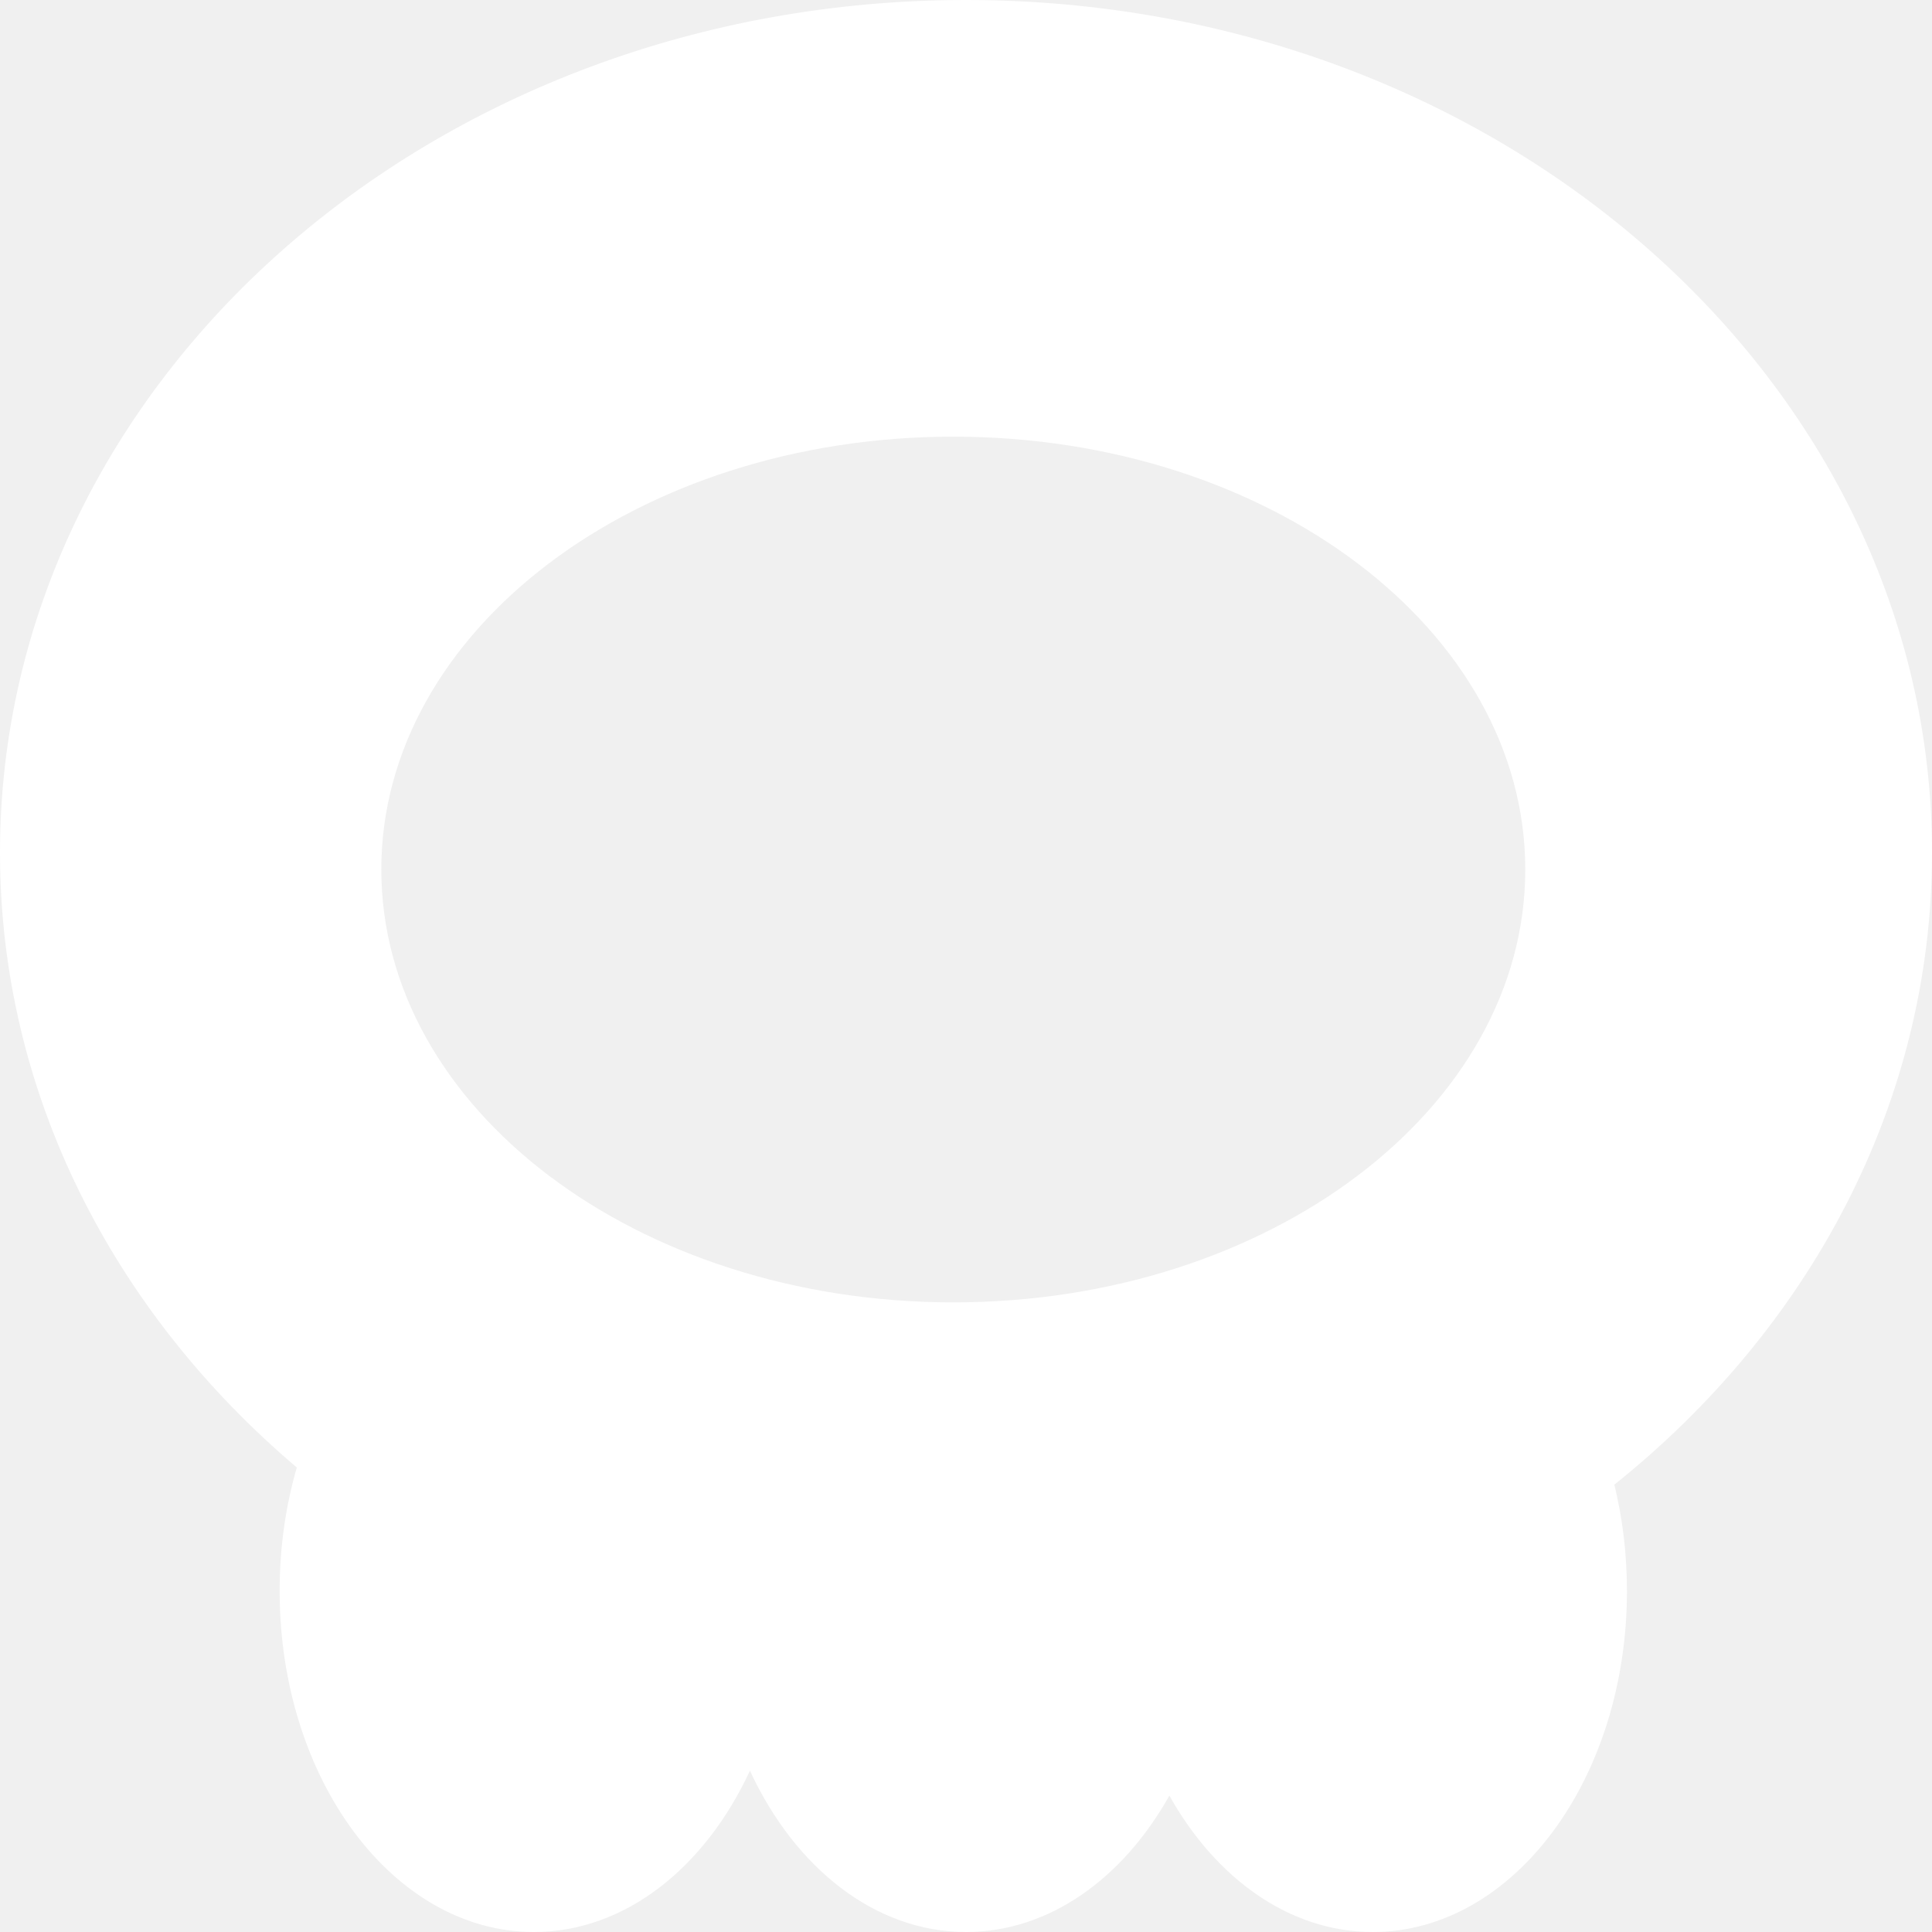
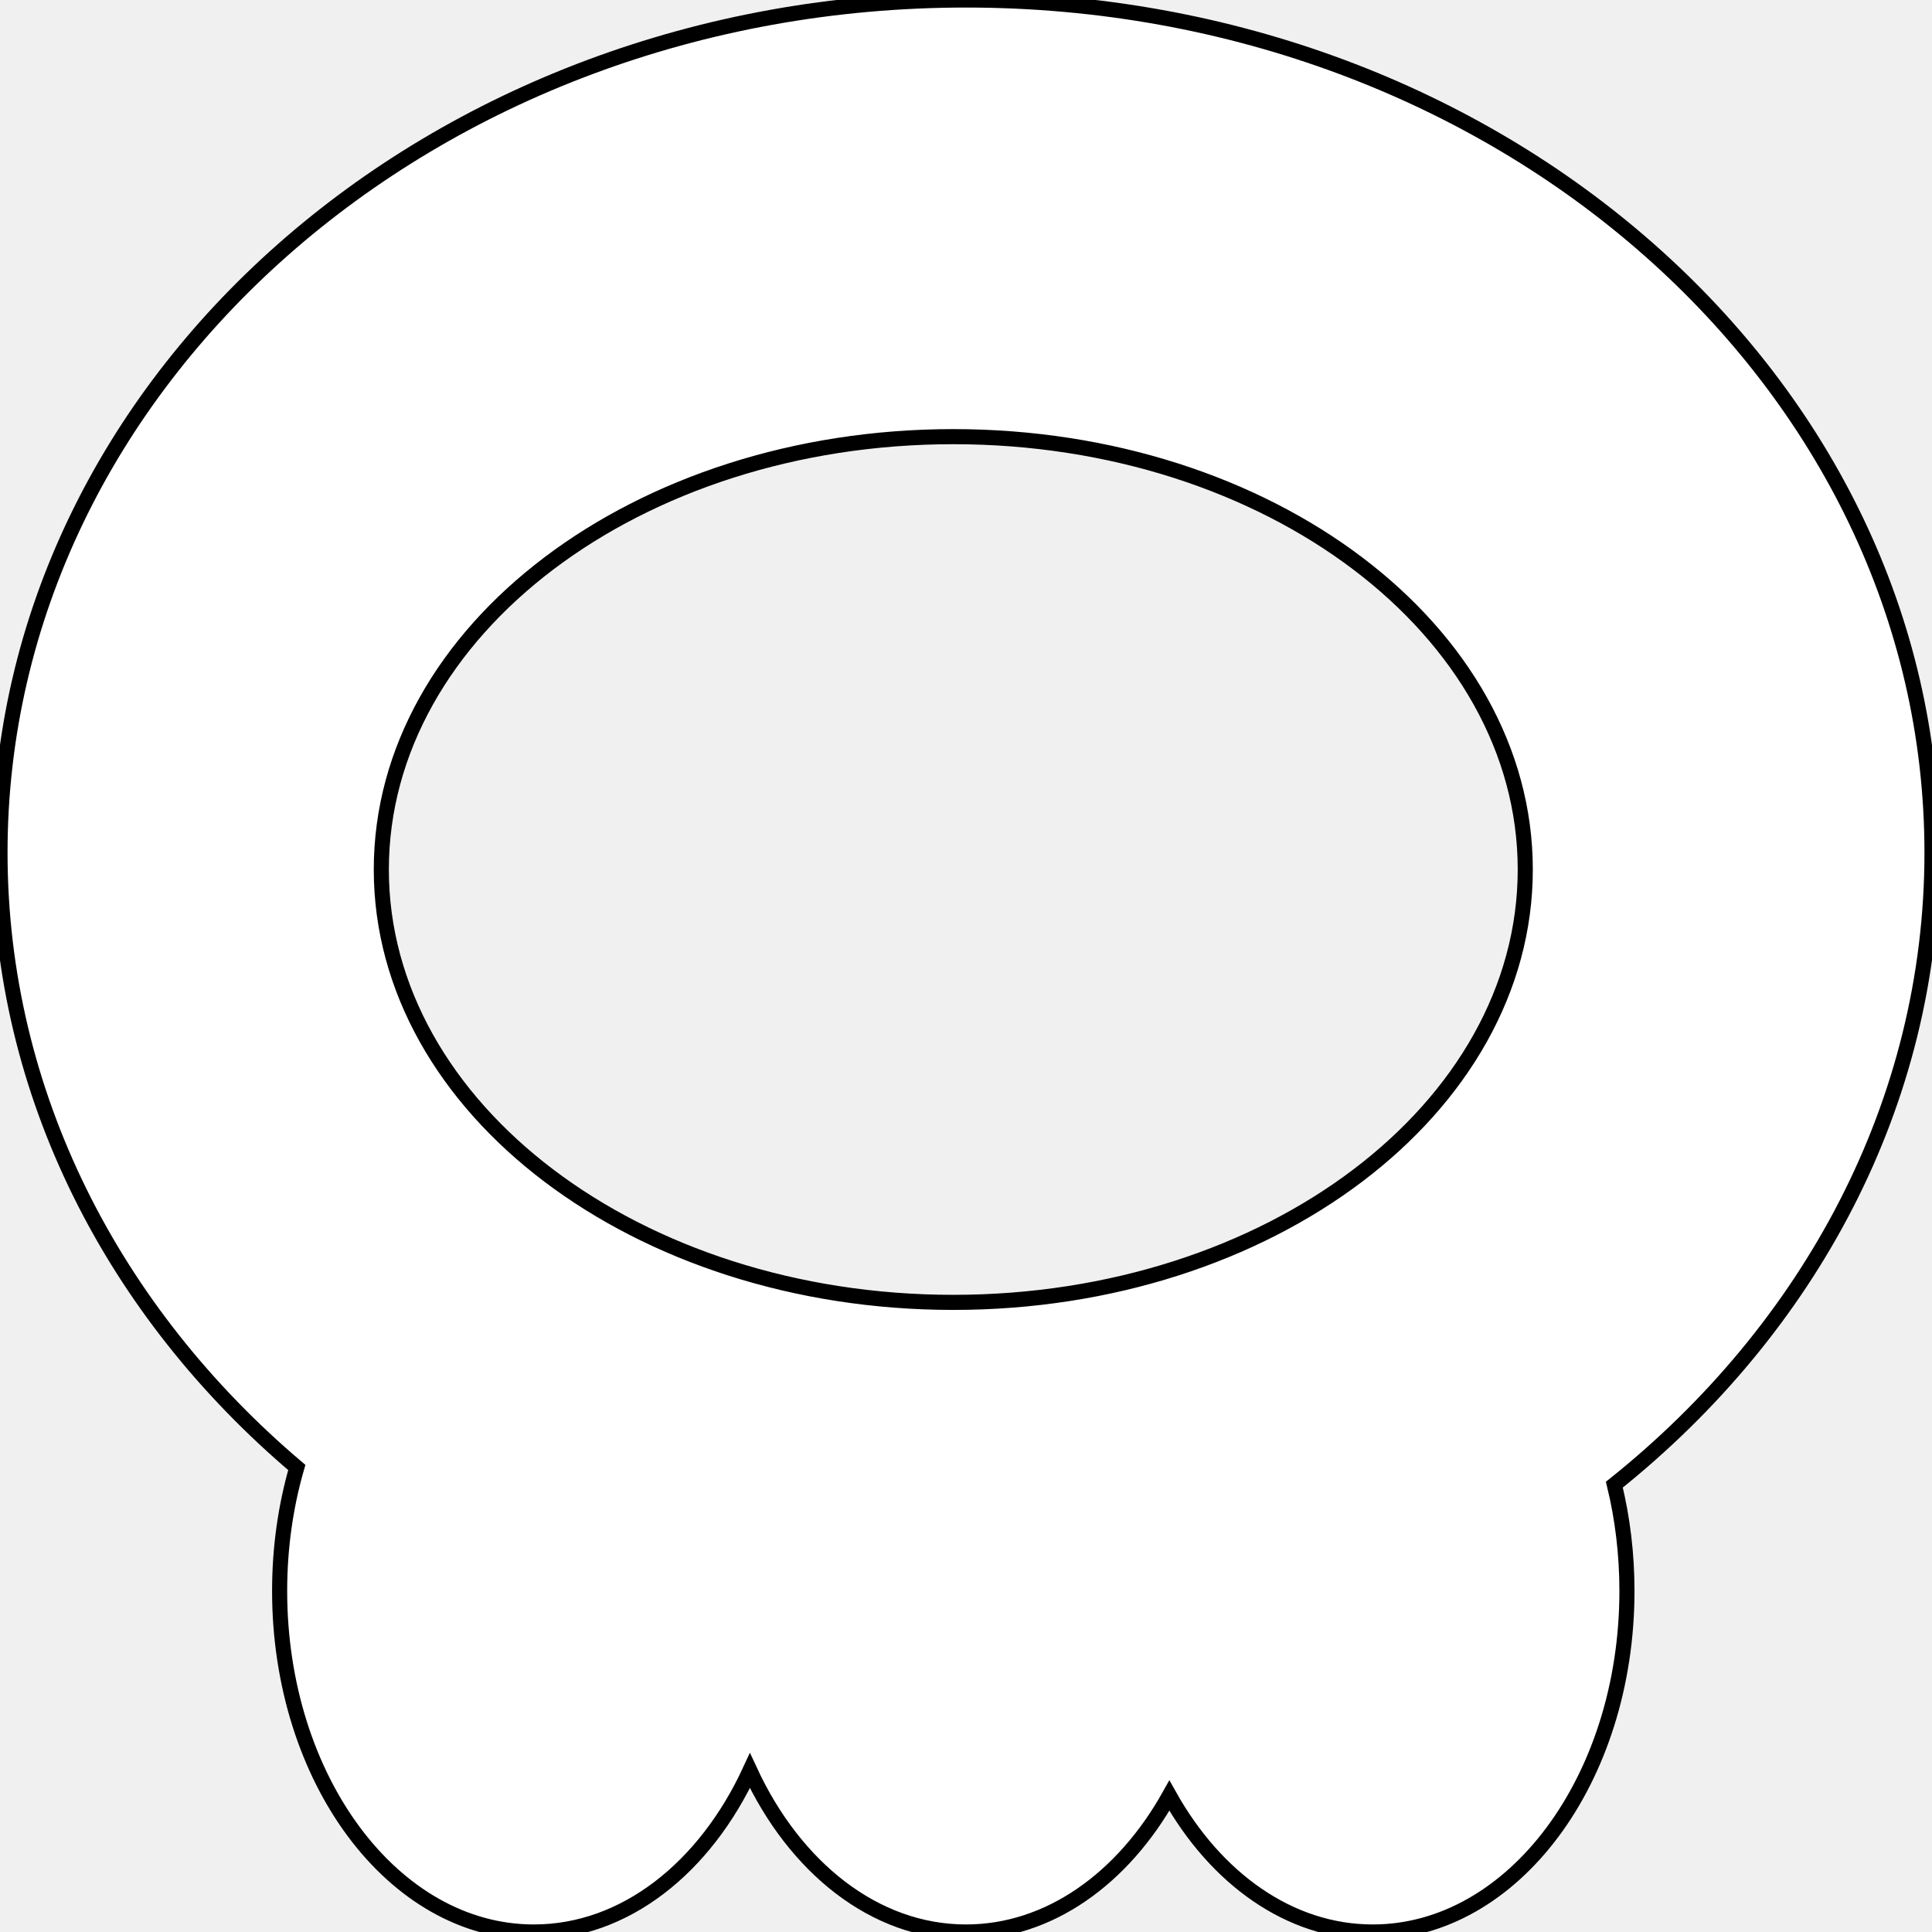
<svg xmlns="http://www.w3.org/2000/svg" width="512" height="512" viewBox="0 0 512 512" fill="none">
-   <path fill-rule="evenodd" clip-rule="evenodd" d="M427.821 393.449C479.524 352.108 512 292.376 512 225.95C512 101.161 397.385 0 256 0C114.615 0 0 101.161 0 225.95C0 289.978 30.174 347.786 78.655 388.901C75.717 399.046 74.105 410.081 74.105 421.62C74.105 471.535 104.267 512 141.474 512C165.65 512 186.852 494.915 198.737 469.254C210.622 494.915 231.824 512 256 512C278.038 512 297.604 497.804 309.895 475.857C322.186 497.804 341.752 512 363.789 512C400.996 512 431.158 471.535 431.158 421.62C431.158 411.784 429.986 402.314 427.821 393.449ZM404.211 230.431C404.211 293.785 336.346 345.144 252.632 345.144C168.917 345.144 101.053 293.785 101.053 230.431C101.053 167.077 168.917 115.718 252.632 115.718C336.346 115.718 404.211 167.077 404.211 230.431Z" fill="white" />
+   <path fill-rule="evenodd" clip-rule="evenodd" d="M427.821 393.449C479.524 352.108 512 292.376 512 225.95C512 101.161 397.385 0 256 0C114.615 0 0 101.161 0 225.95C0 289.978 30.174 347.786 78.655 388.901C75.717 399.046 74.105 410.081 74.105 421.62C74.105 471.535 104.267 512 141.474 512C165.65 512 186.852 494.915 198.737 469.254C210.622 494.915 231.824 512 256 512C278.038 512 297.604 497.804 309.895 475.857C322.186 497.804 341.752 512 363.789 512C400.996 512 431.158 471.535 431.158 421.62C431.158 411.784 429.986 402.314 427.821 393.449ZM404.211 230.431C404.211 293.785 336.346 345.144 252.632 345.144C168.917 345.144 101.053 293.785 101.053 230.431C101.053 167.077 168.917 115.718 252.632 115.718C336.346 115.718 404.211 167.077 404.211 230.431Z" fill="white" stroke="black" stroke-width="4" />
</svg>
